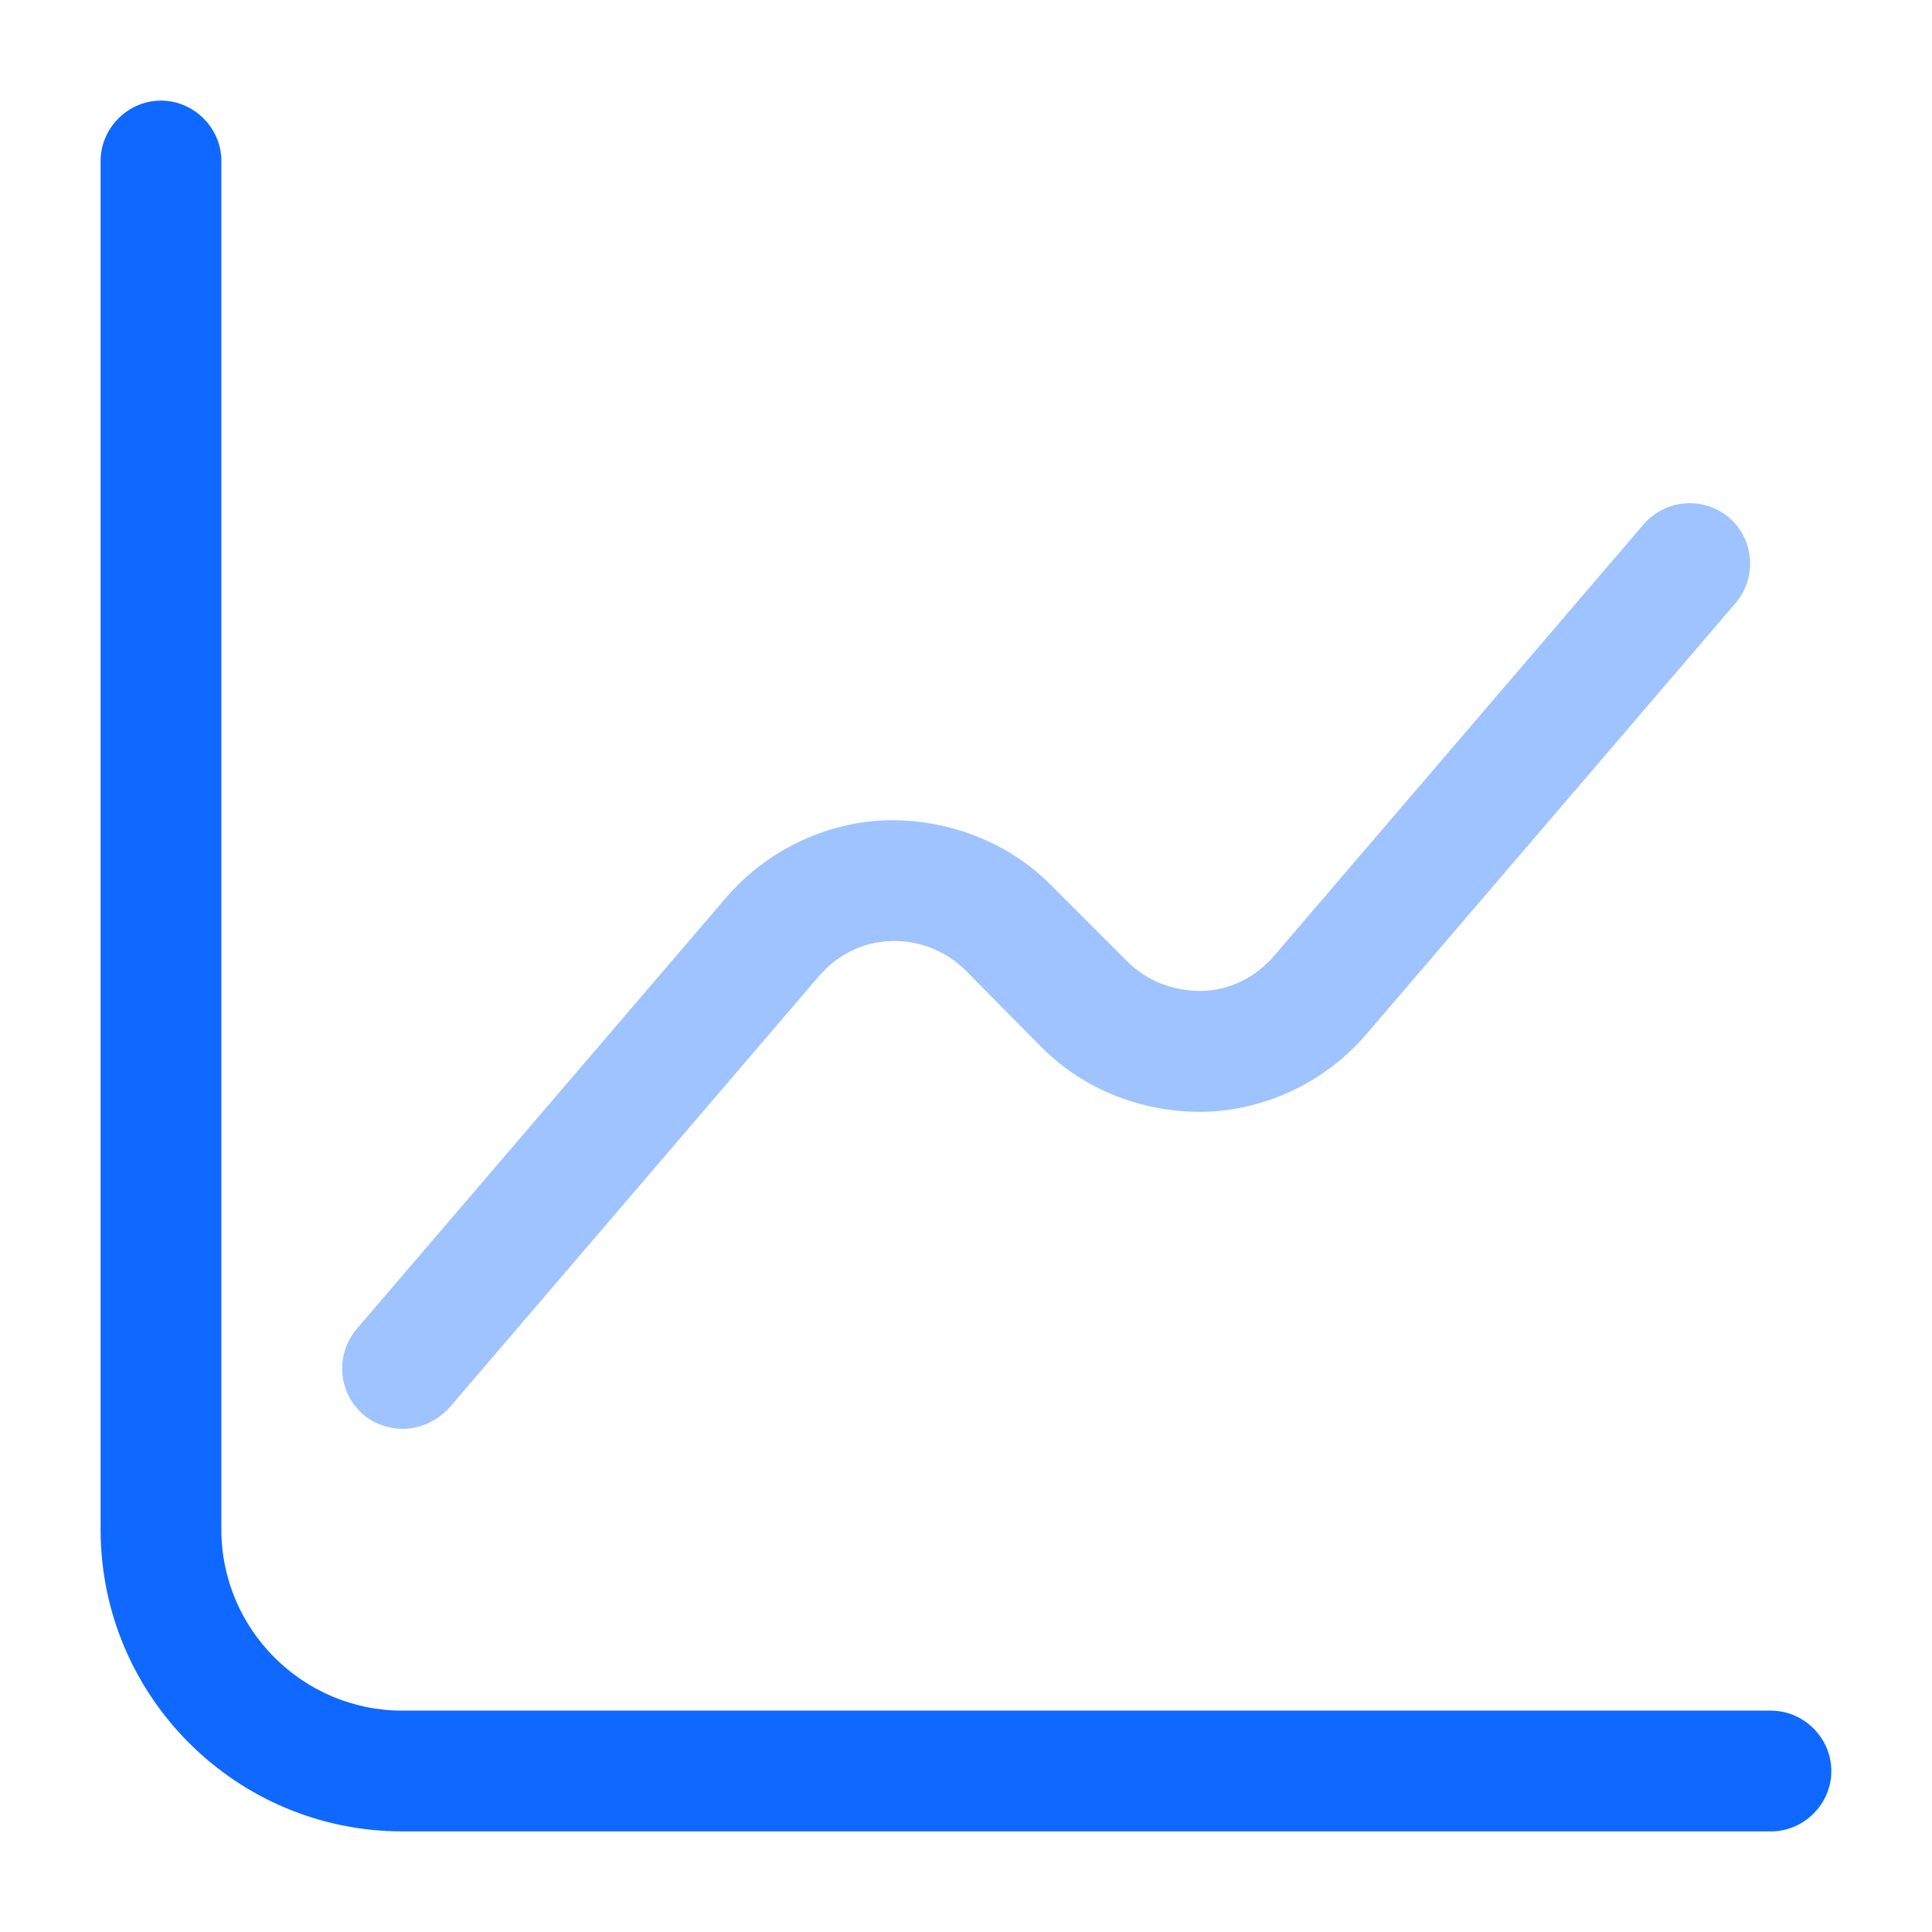
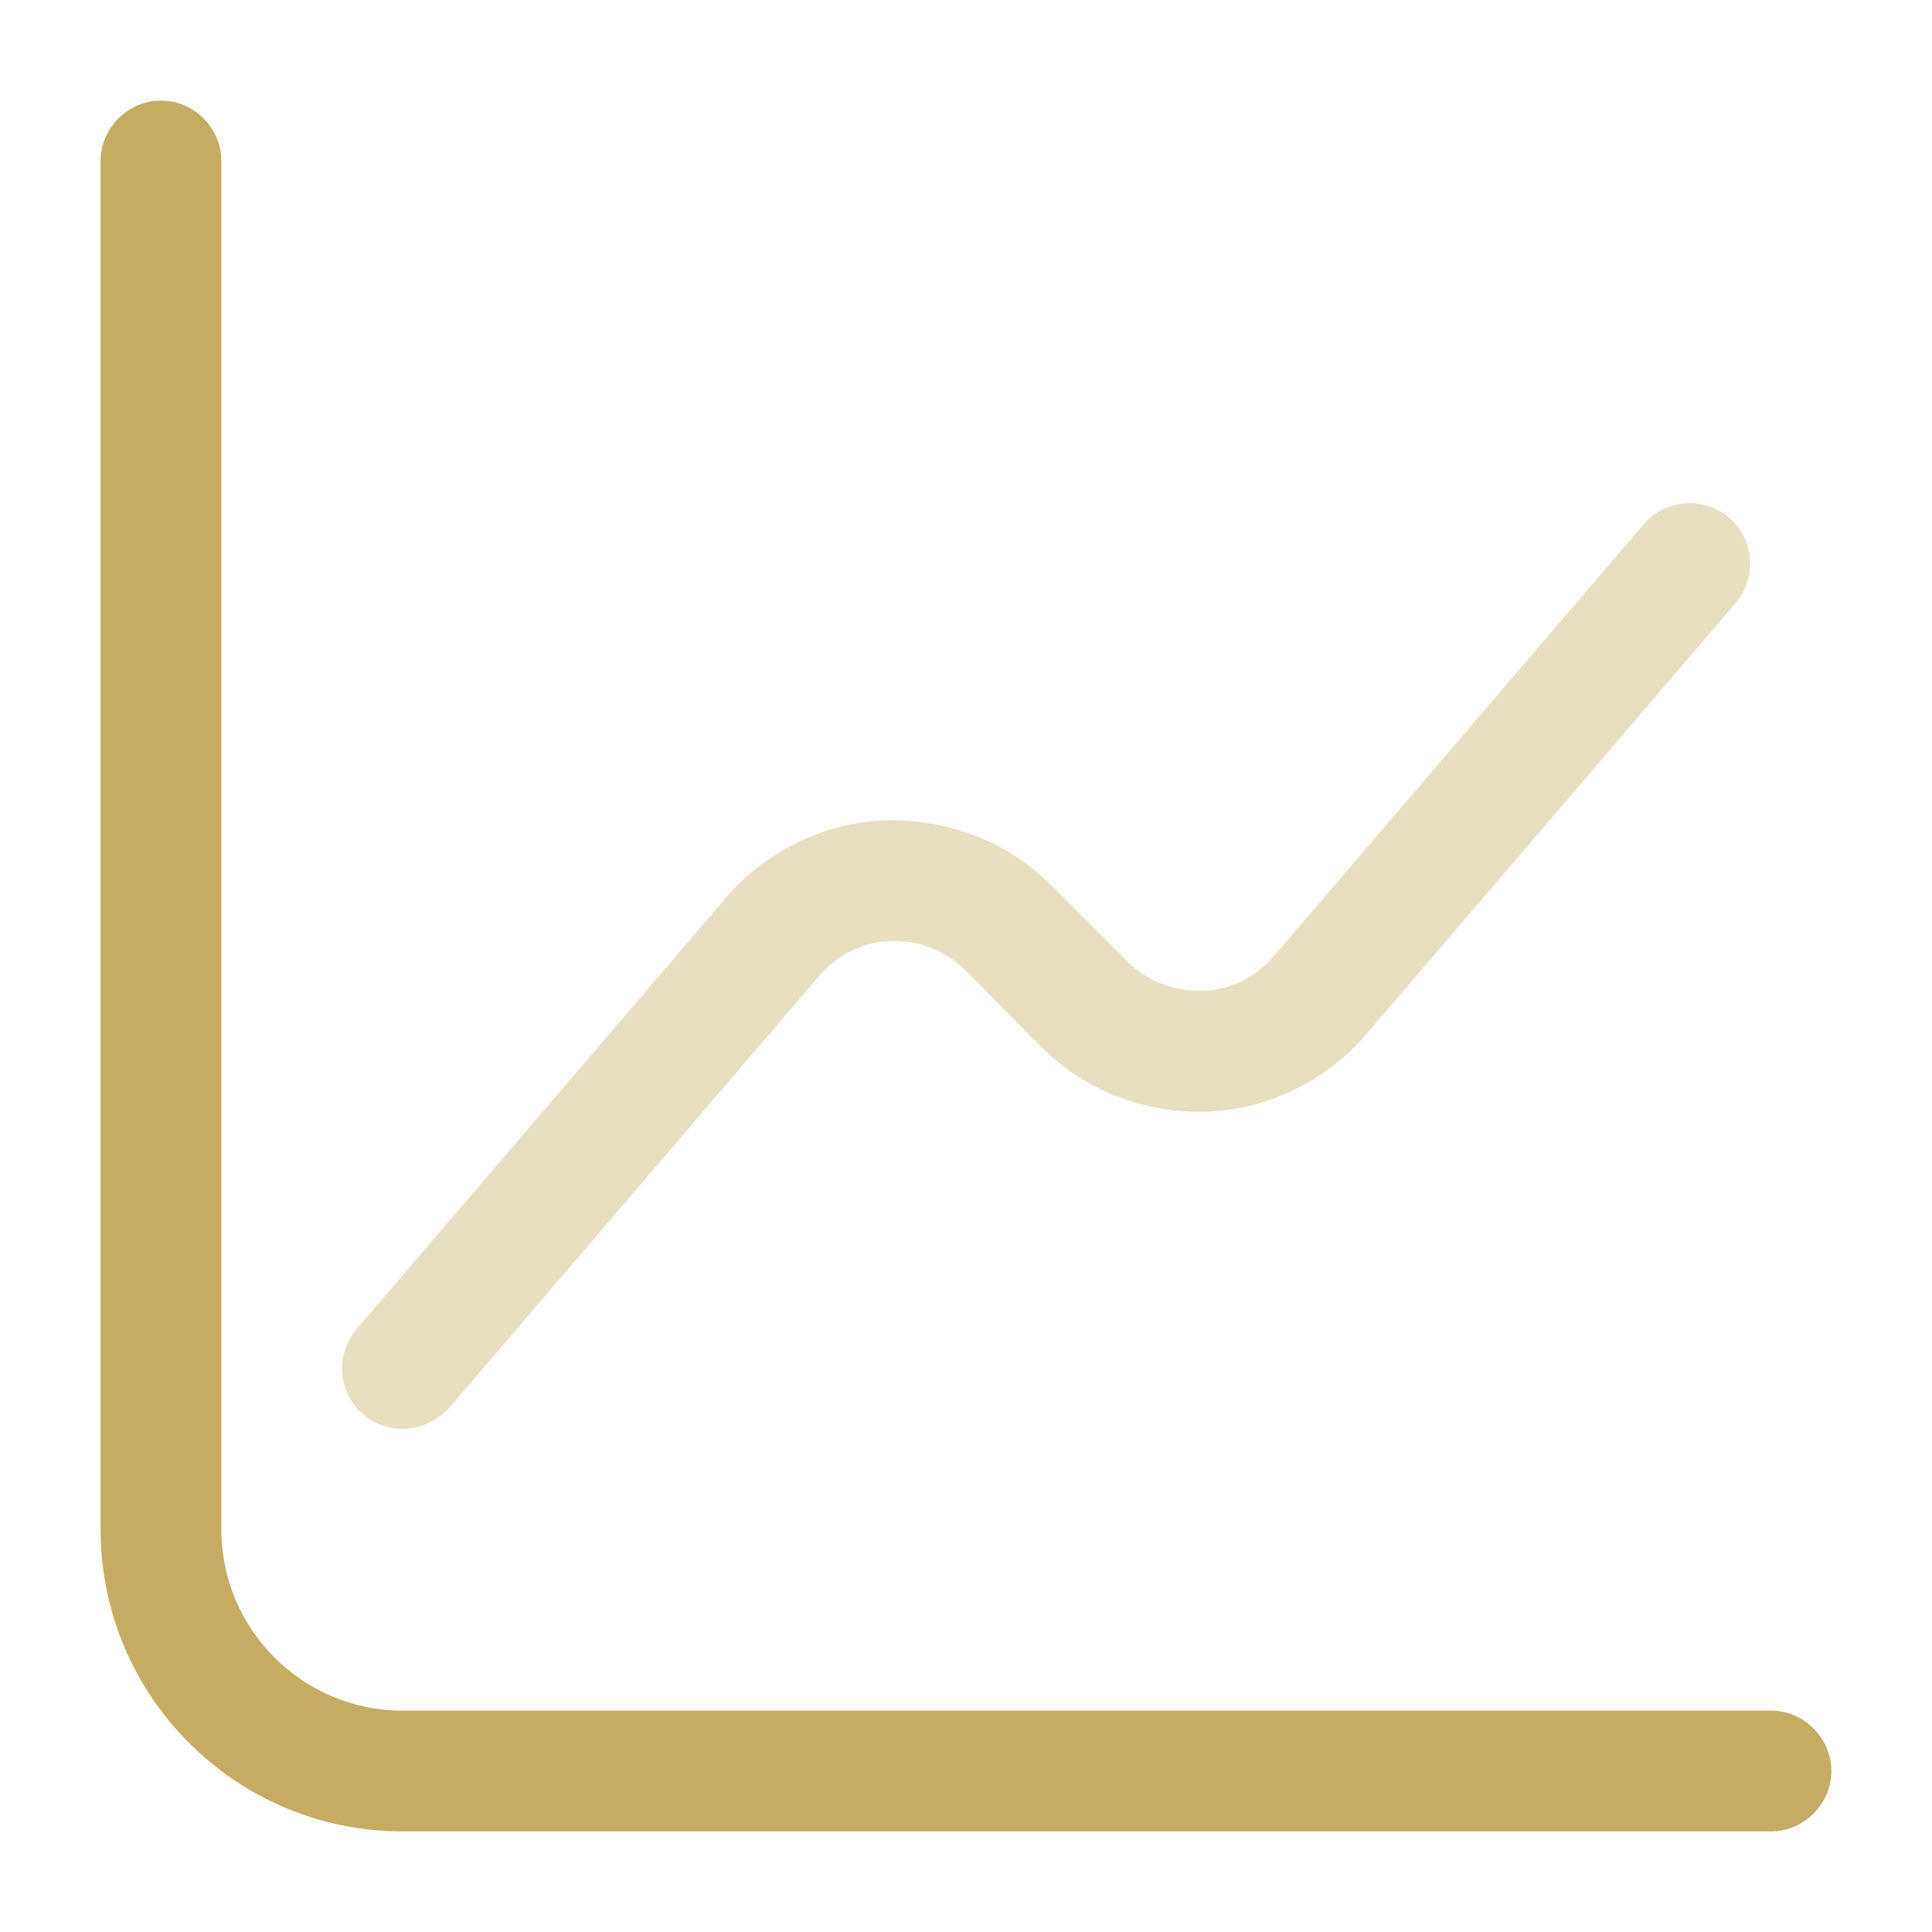
<svg xmlns="http://www.w3.org/2000/svg" fill="none" viewBox="0 0 40 40">
-   <path fill="#0F68FF" d="M36.666 37.917H8.333c-3.45 0-6.25-2.8-6.25-6.25V3.333c0-.683.567-1.25 1.25-1.25.683 0 1.25.567 1.25 1.25V31.667c0 2.067 1.683 3.75 3.75 3.75H36.666c.683 0 1.25.567 1.25 1.25s-.567 1.25-1.25 1.25Z" />
-   <path fill="#0F68FF" d="M8.334 29.583c-.283 0-.583-.1-.817-.3-.517-.45-.583-1.233-.133-1.767l7.65-8.933c.833-.967 2.033-1.55 3.3-1.6 1.267-.033 2.517.433 3.417 1.333L23.334 19.9c.417.417.95.617 1.55.617.583-.017 1.117-.283 1.5-.733l7.65-8.933c.45-.517 1.233-.583 1.767-.133.517.45.583 1.233.133 1.767l-7.65 8.933c-.833.967-2.033 1.55-3.3 1.6-1.283.033-2.517-.433-3.417-1.333L20 20.1c-.417-.417-.967-.633-1.55-.617-.583.017-1.117.283-1.5.733L9.3 29.15c-.267.283-.617.433-.967.433Z" opacity=".4" />
+   <path fill="#C5AC62" d="M36.666 37.917H8.333c-3.45 0-6.25-2.8-6.25-6.25V3.333c0-.683.567-1.25 1.25-1.25.683 0 1.25.567 1.25 1.25V31.667c0 2.067 1.683 3.75 3.75 3.75H36.666c.683 0 1.25.567 1.25 1.25s-.567 1.25-1.25 1.25Z" />
+   <path fill="#C5AC62" d="M8.334 29.583c-.283 0-.583-.1-.817-.3-.517-.45-.583-1.233-.133-1.767l7.65-8.933c.833-.967 2.033-1.55 3.3-1.6 1.267-.033 2.517.433 3.417 1.333L23.334 19.9c.417.417.95.617 1.55.617.583-.017 1.117-.283 1.5-.733l7.65-8.933c.45-.517 1.233-.583 1.767-.133.517.45.583 1.233.133 1.767l-7.65 8.933c-.833.967-2.033 1.55-3.3 1.6-1.283.033-2.517-.433-3.417-1.333L20 20.1c-.417-.417-.967-.633-1.55-.617-.583.017-1.117.283-1.5.733L9.3 29.15c-.267.283-.617.433-.967.433Z" opacity=".4" />
</svg>
